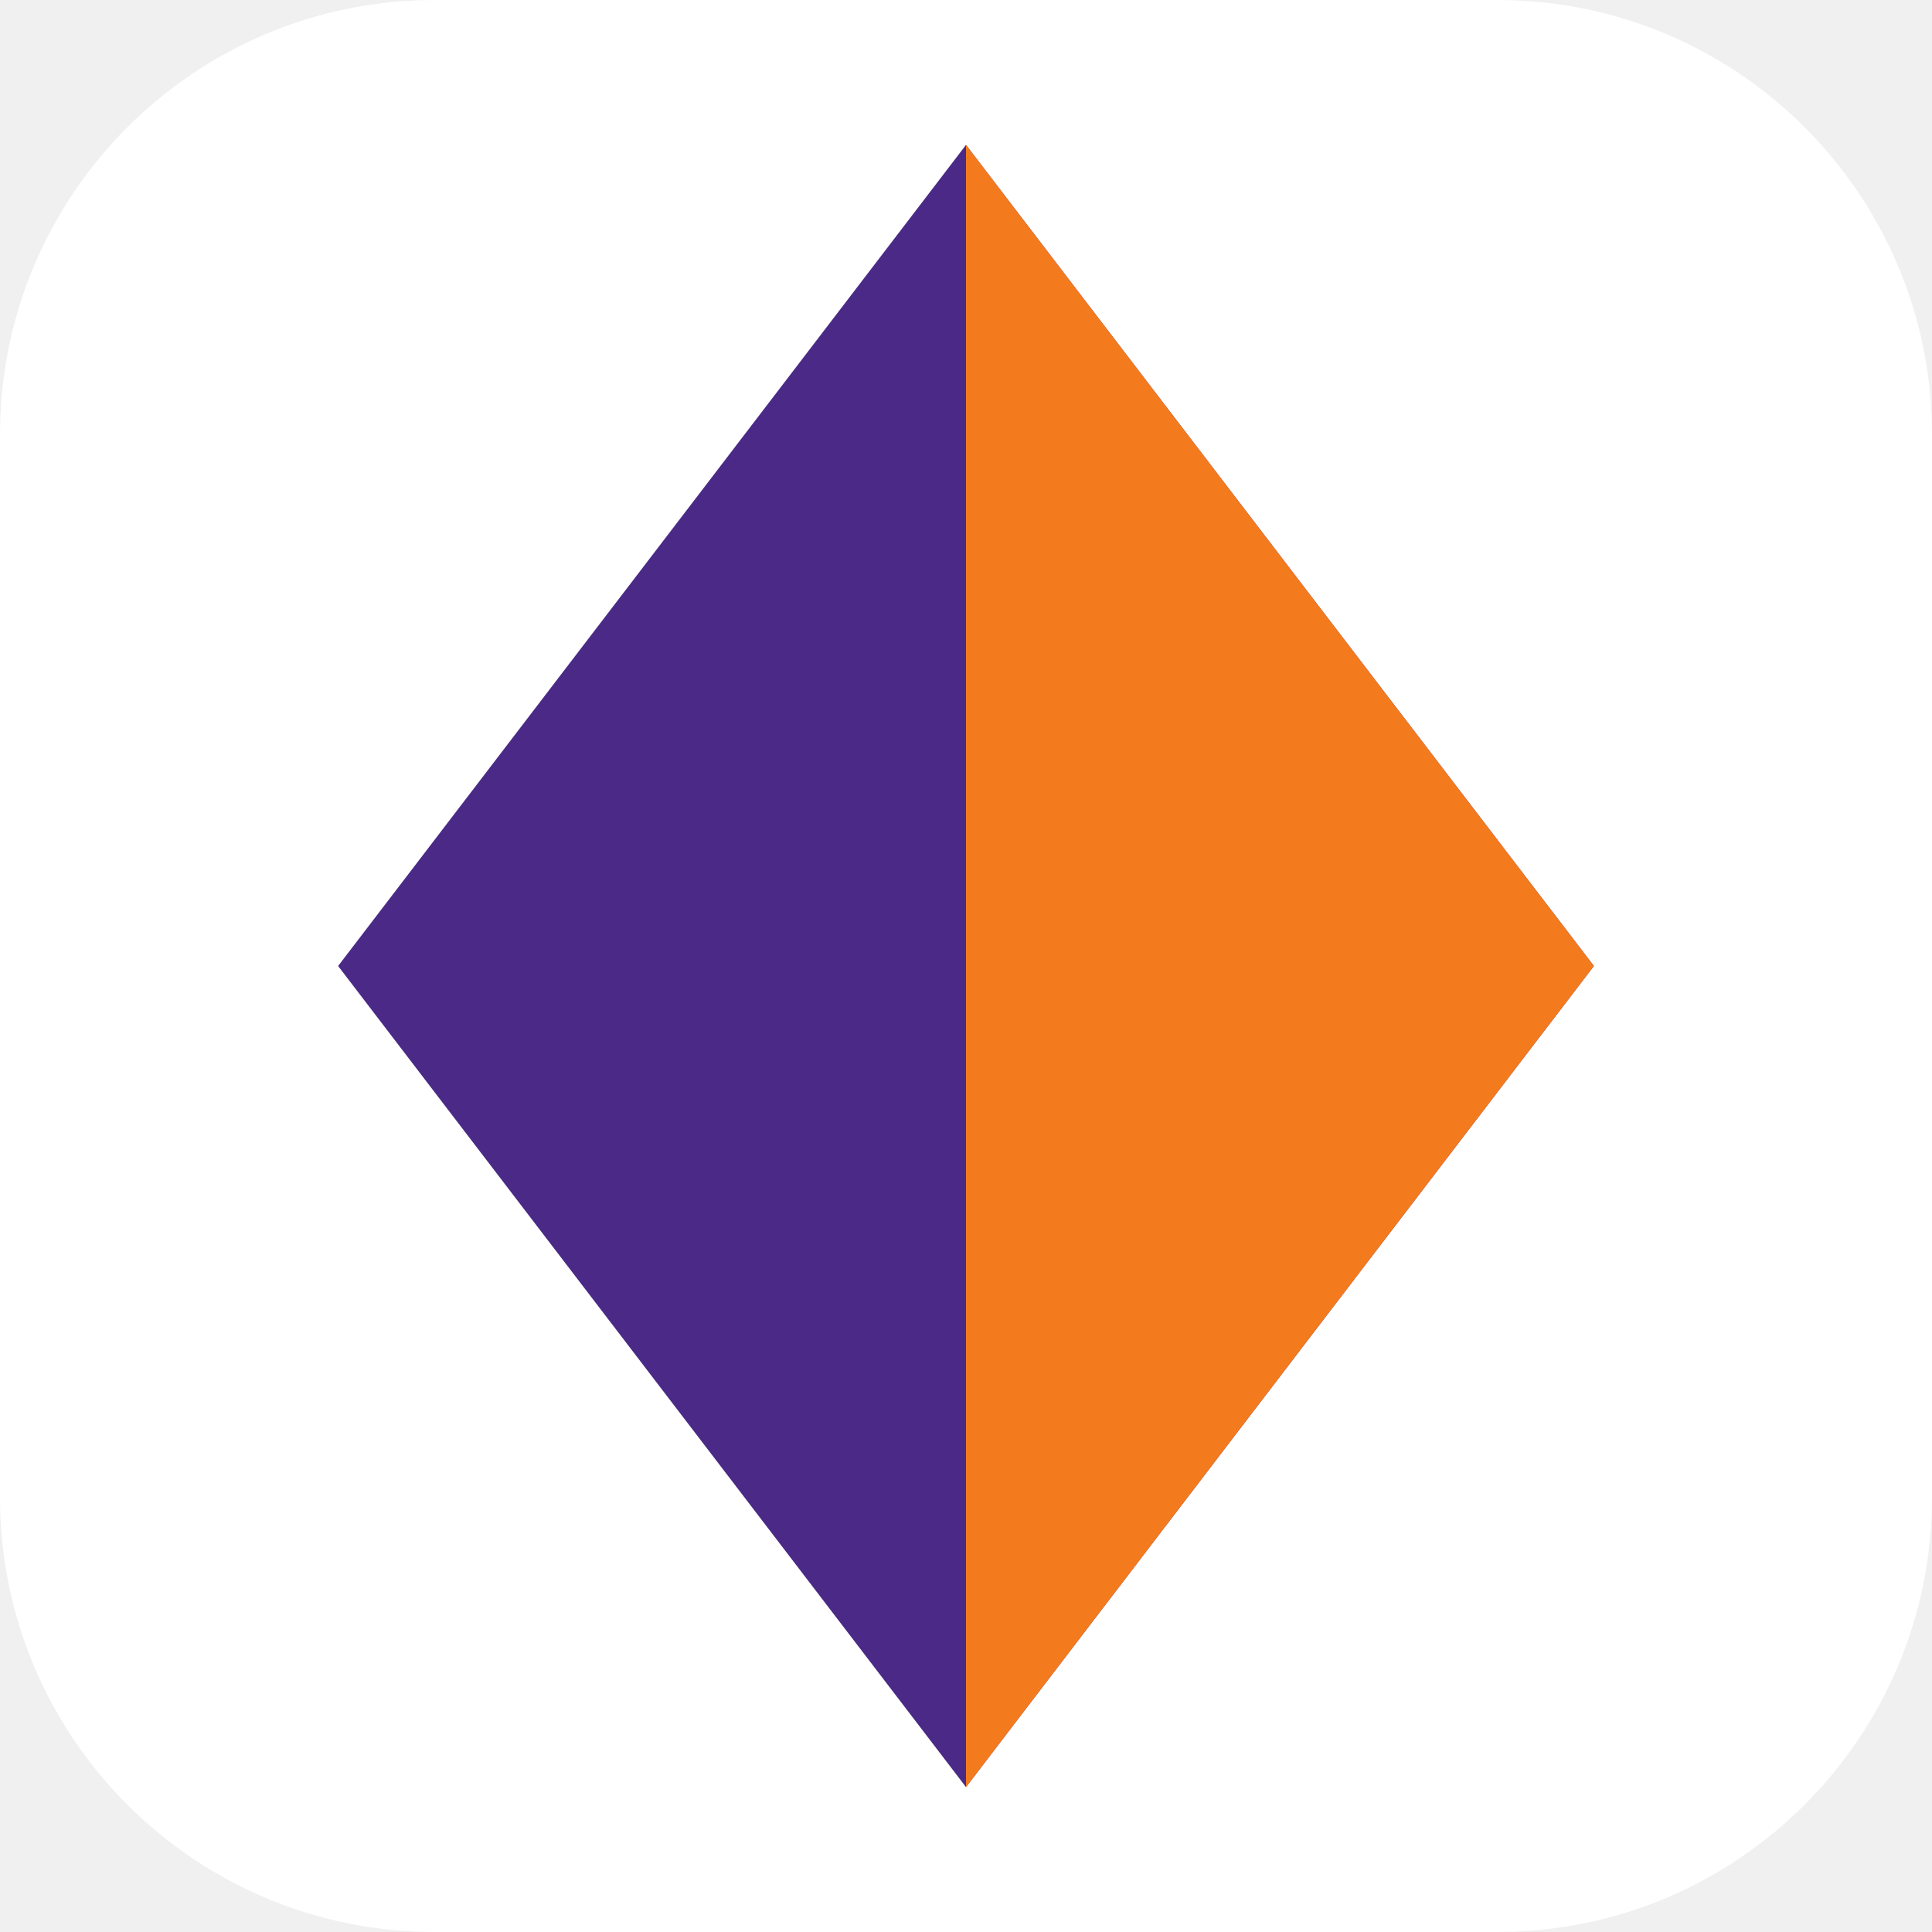
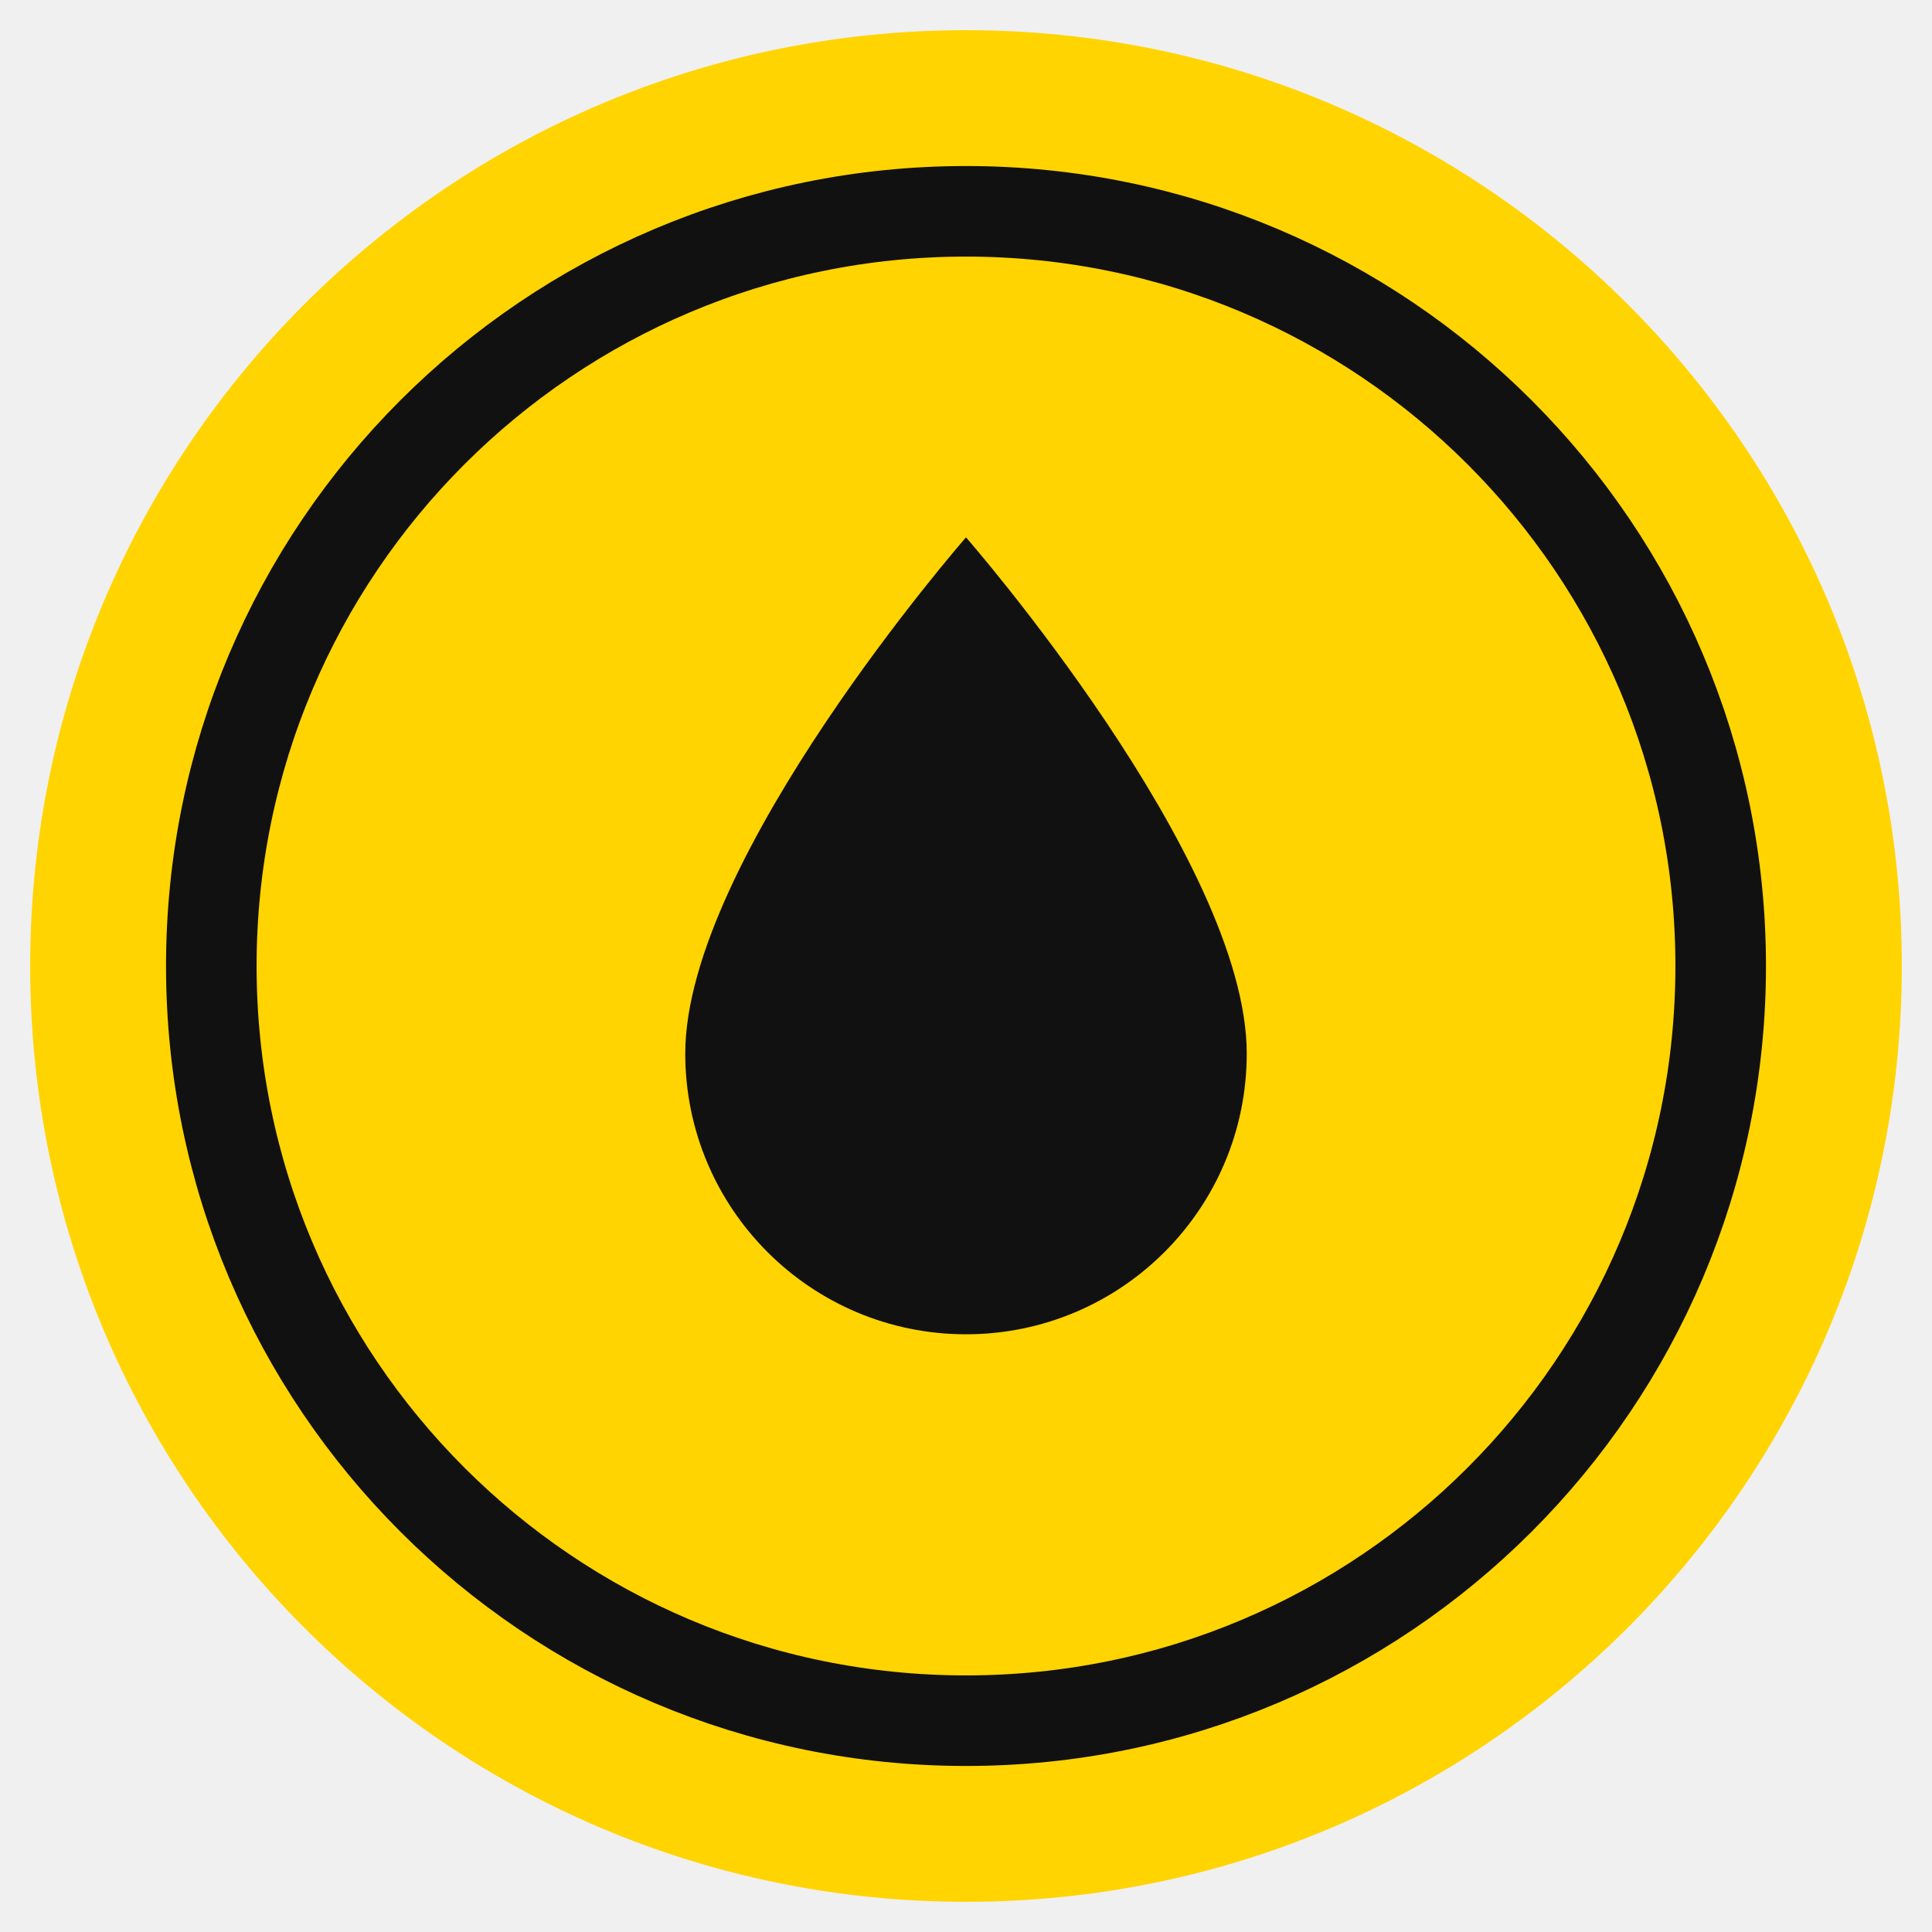
- <svg xmlns="http://www.w3.org/2000/svg" viewBox="0 0 40 40">
-   <rect width="40" height="40" rx="9" fill="#fff" />
-   <path d="M20 3 L33 20 L20 37 L7 20 Z" fill="#4a2a86" />
-   <path d="M20 3 L33 20 L20 37 Z" fill="#f37b1e" />
+ <svg xmlns="http://www.w3.org/2000/svg" viewBox="0 0 64 64">
+   <circle cx="32" cy="32" r="31" fill="#ffd400" />
+   <circle cx="32" cy="32" r="25" fill="none" stroke="#111" stroke-width="3" />
+   <g transform="translate(14 13) scale(1.5)">
+     <path d="M12 3.2c0 0-6.2 7.1-6.2 11.4a6.2 6.2 0 0 0 12.4 0C18.2 10.3 12 3.2 12 3.2Z" fill="#111" />
+   </g>
</svg>
